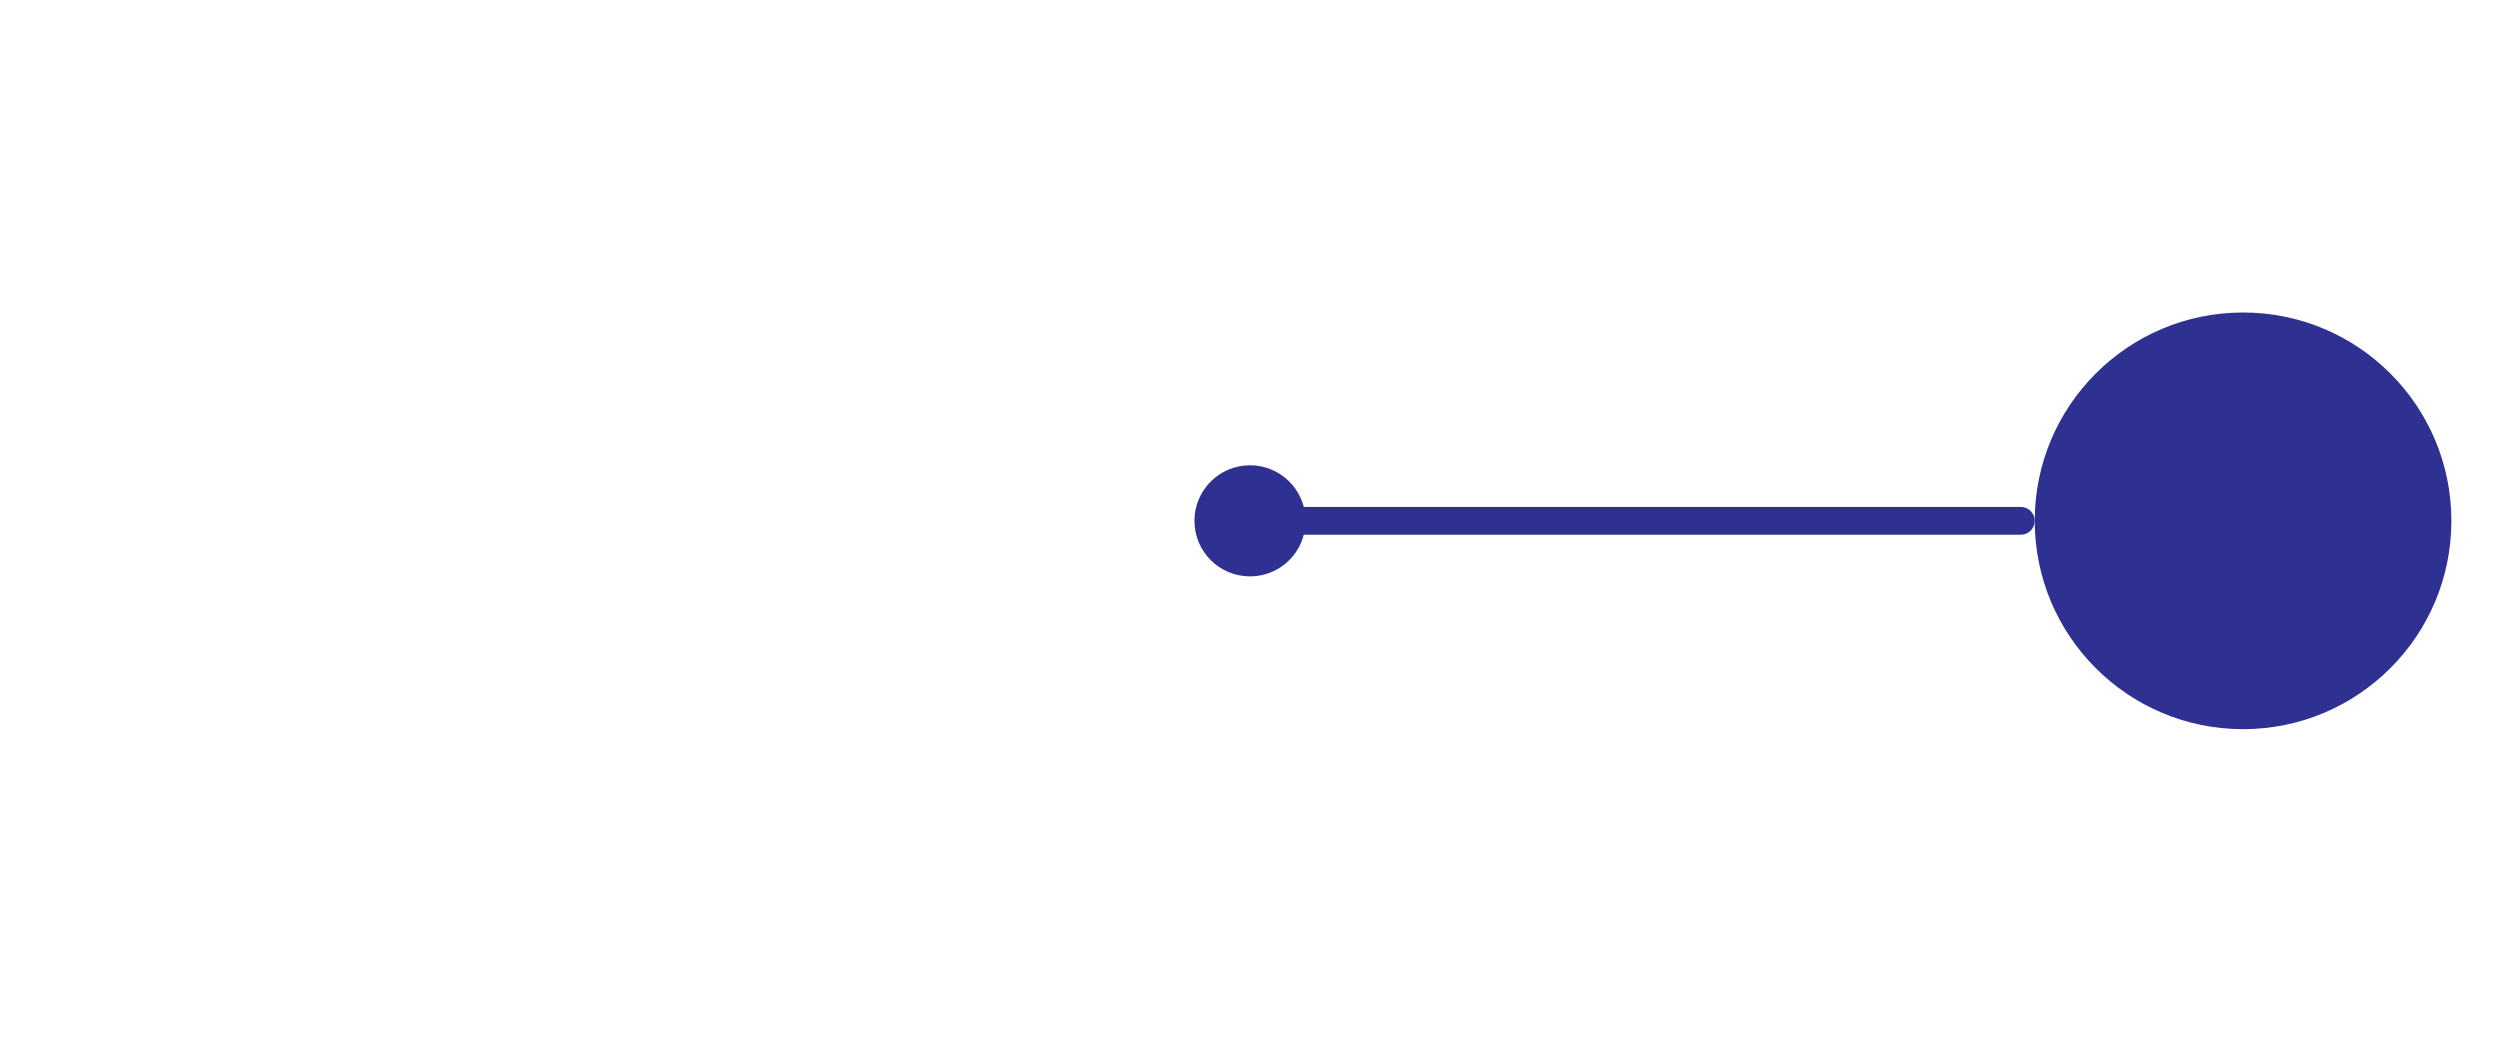
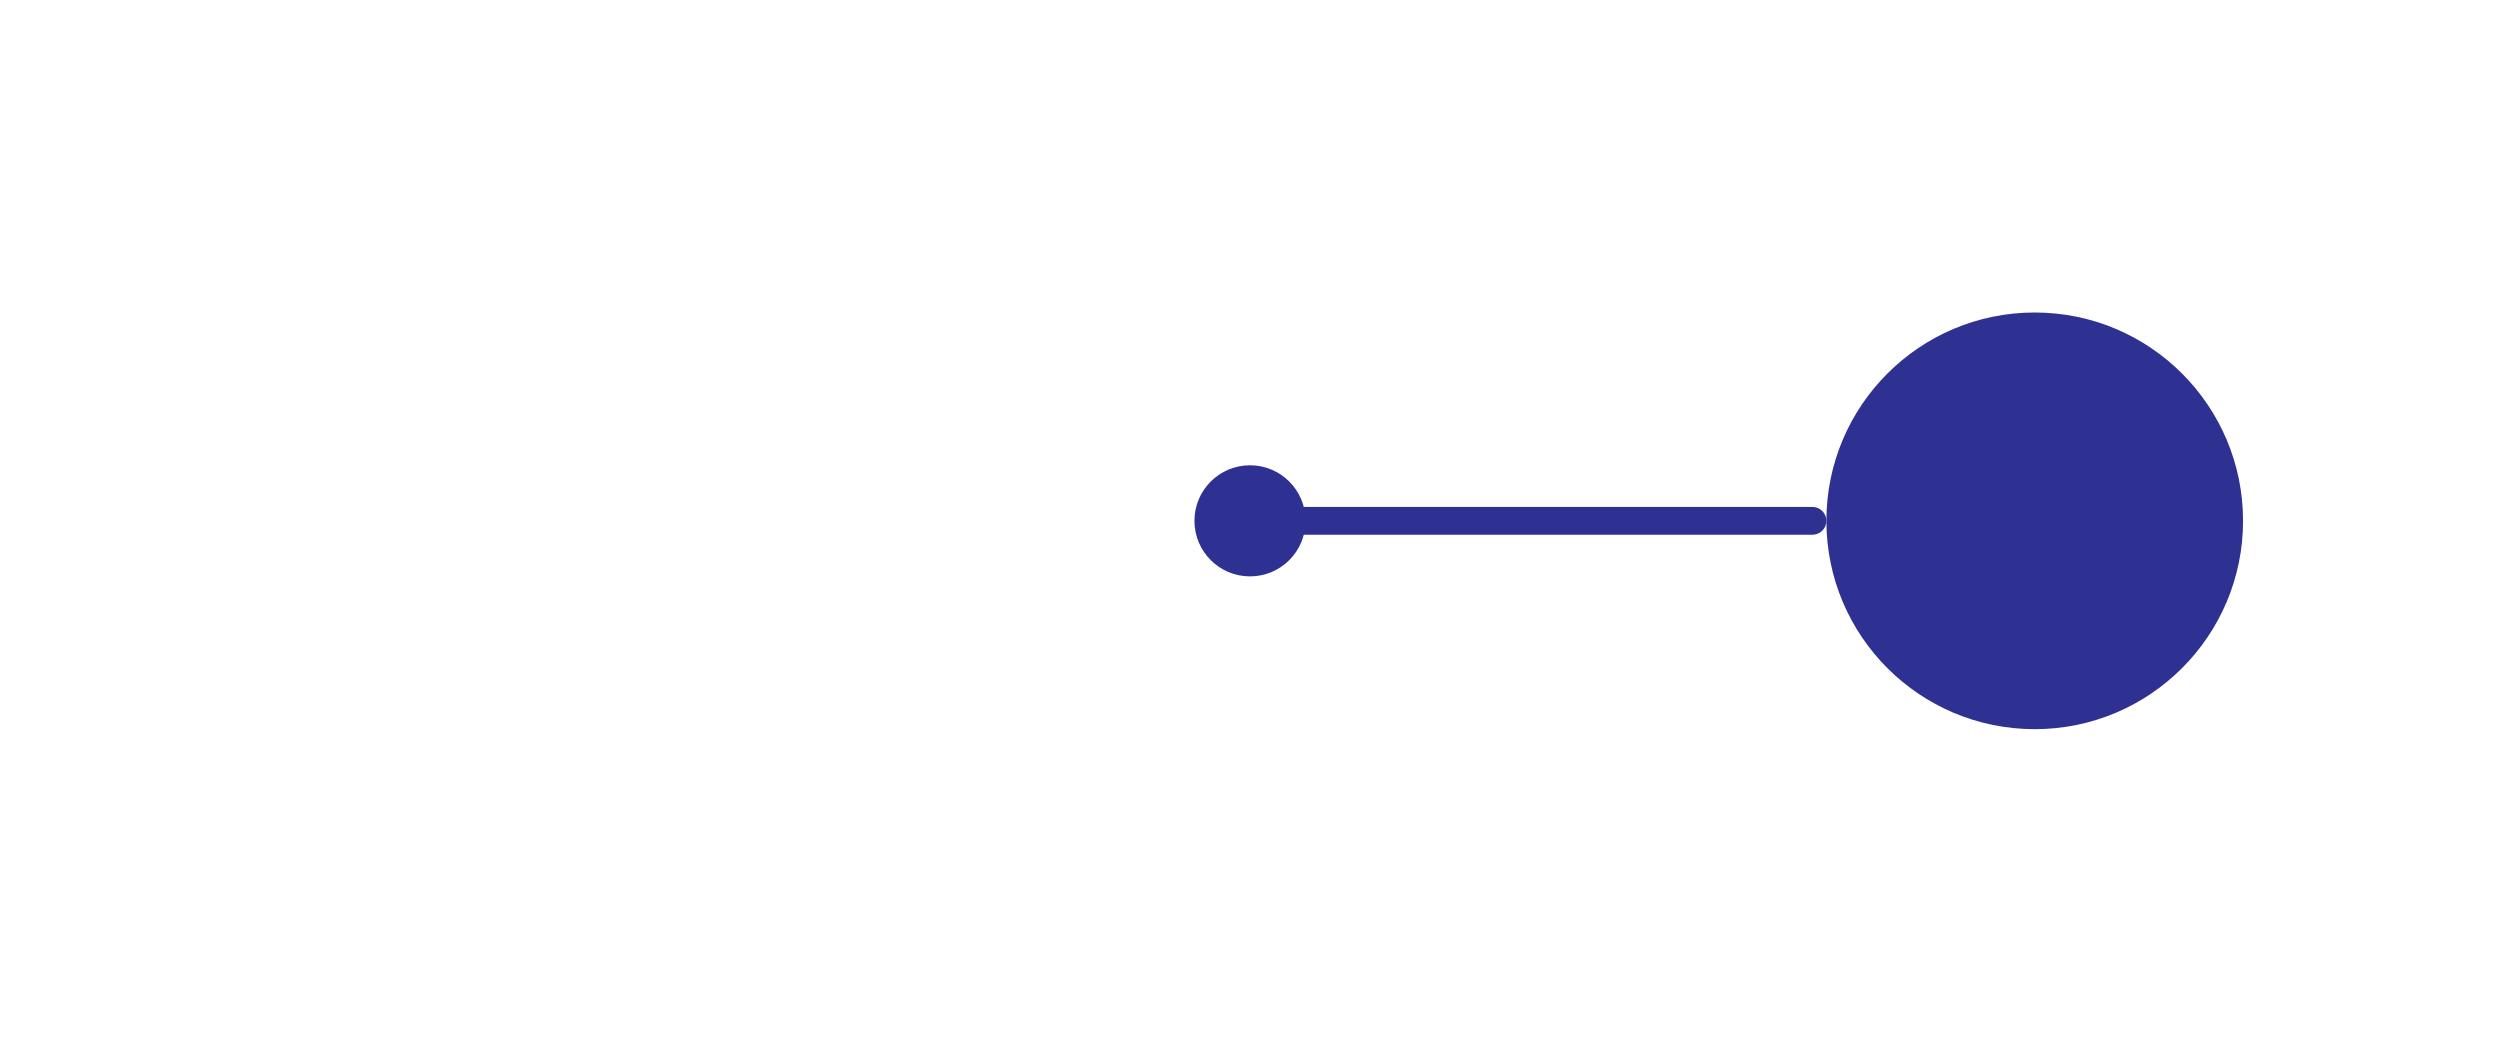
<svg xmlns="http://www.w3.org/2000/svg" viewBox="0 0 360 150">
-   <rect x="67" y="73" width="113" height="4" rx="2" fill="none" />
-   <circle cx="37" cy="75" r="30" fill="none" />
-   <rect x="180" y="73" width="113" height="4" rx="2" fill="#2E3192" />
+   <rect x="97" y="73" width="83" height="4" rx="2" fill="none" />
+   <circle cx="67" cy="75" r="30" fill="none" />
+   <rect x="180" y="73" width="83" height="4" rx="2" fill="#2E3192" />
  <circle cx="180" cy="75" r="8" fill="#2E3192" />
-   <circle cx="323" cy="75" r="30" fill="#2E3192" />
+   <circle cx="293" cy="75" r="30" fill="#2E3192" />
</svg>
